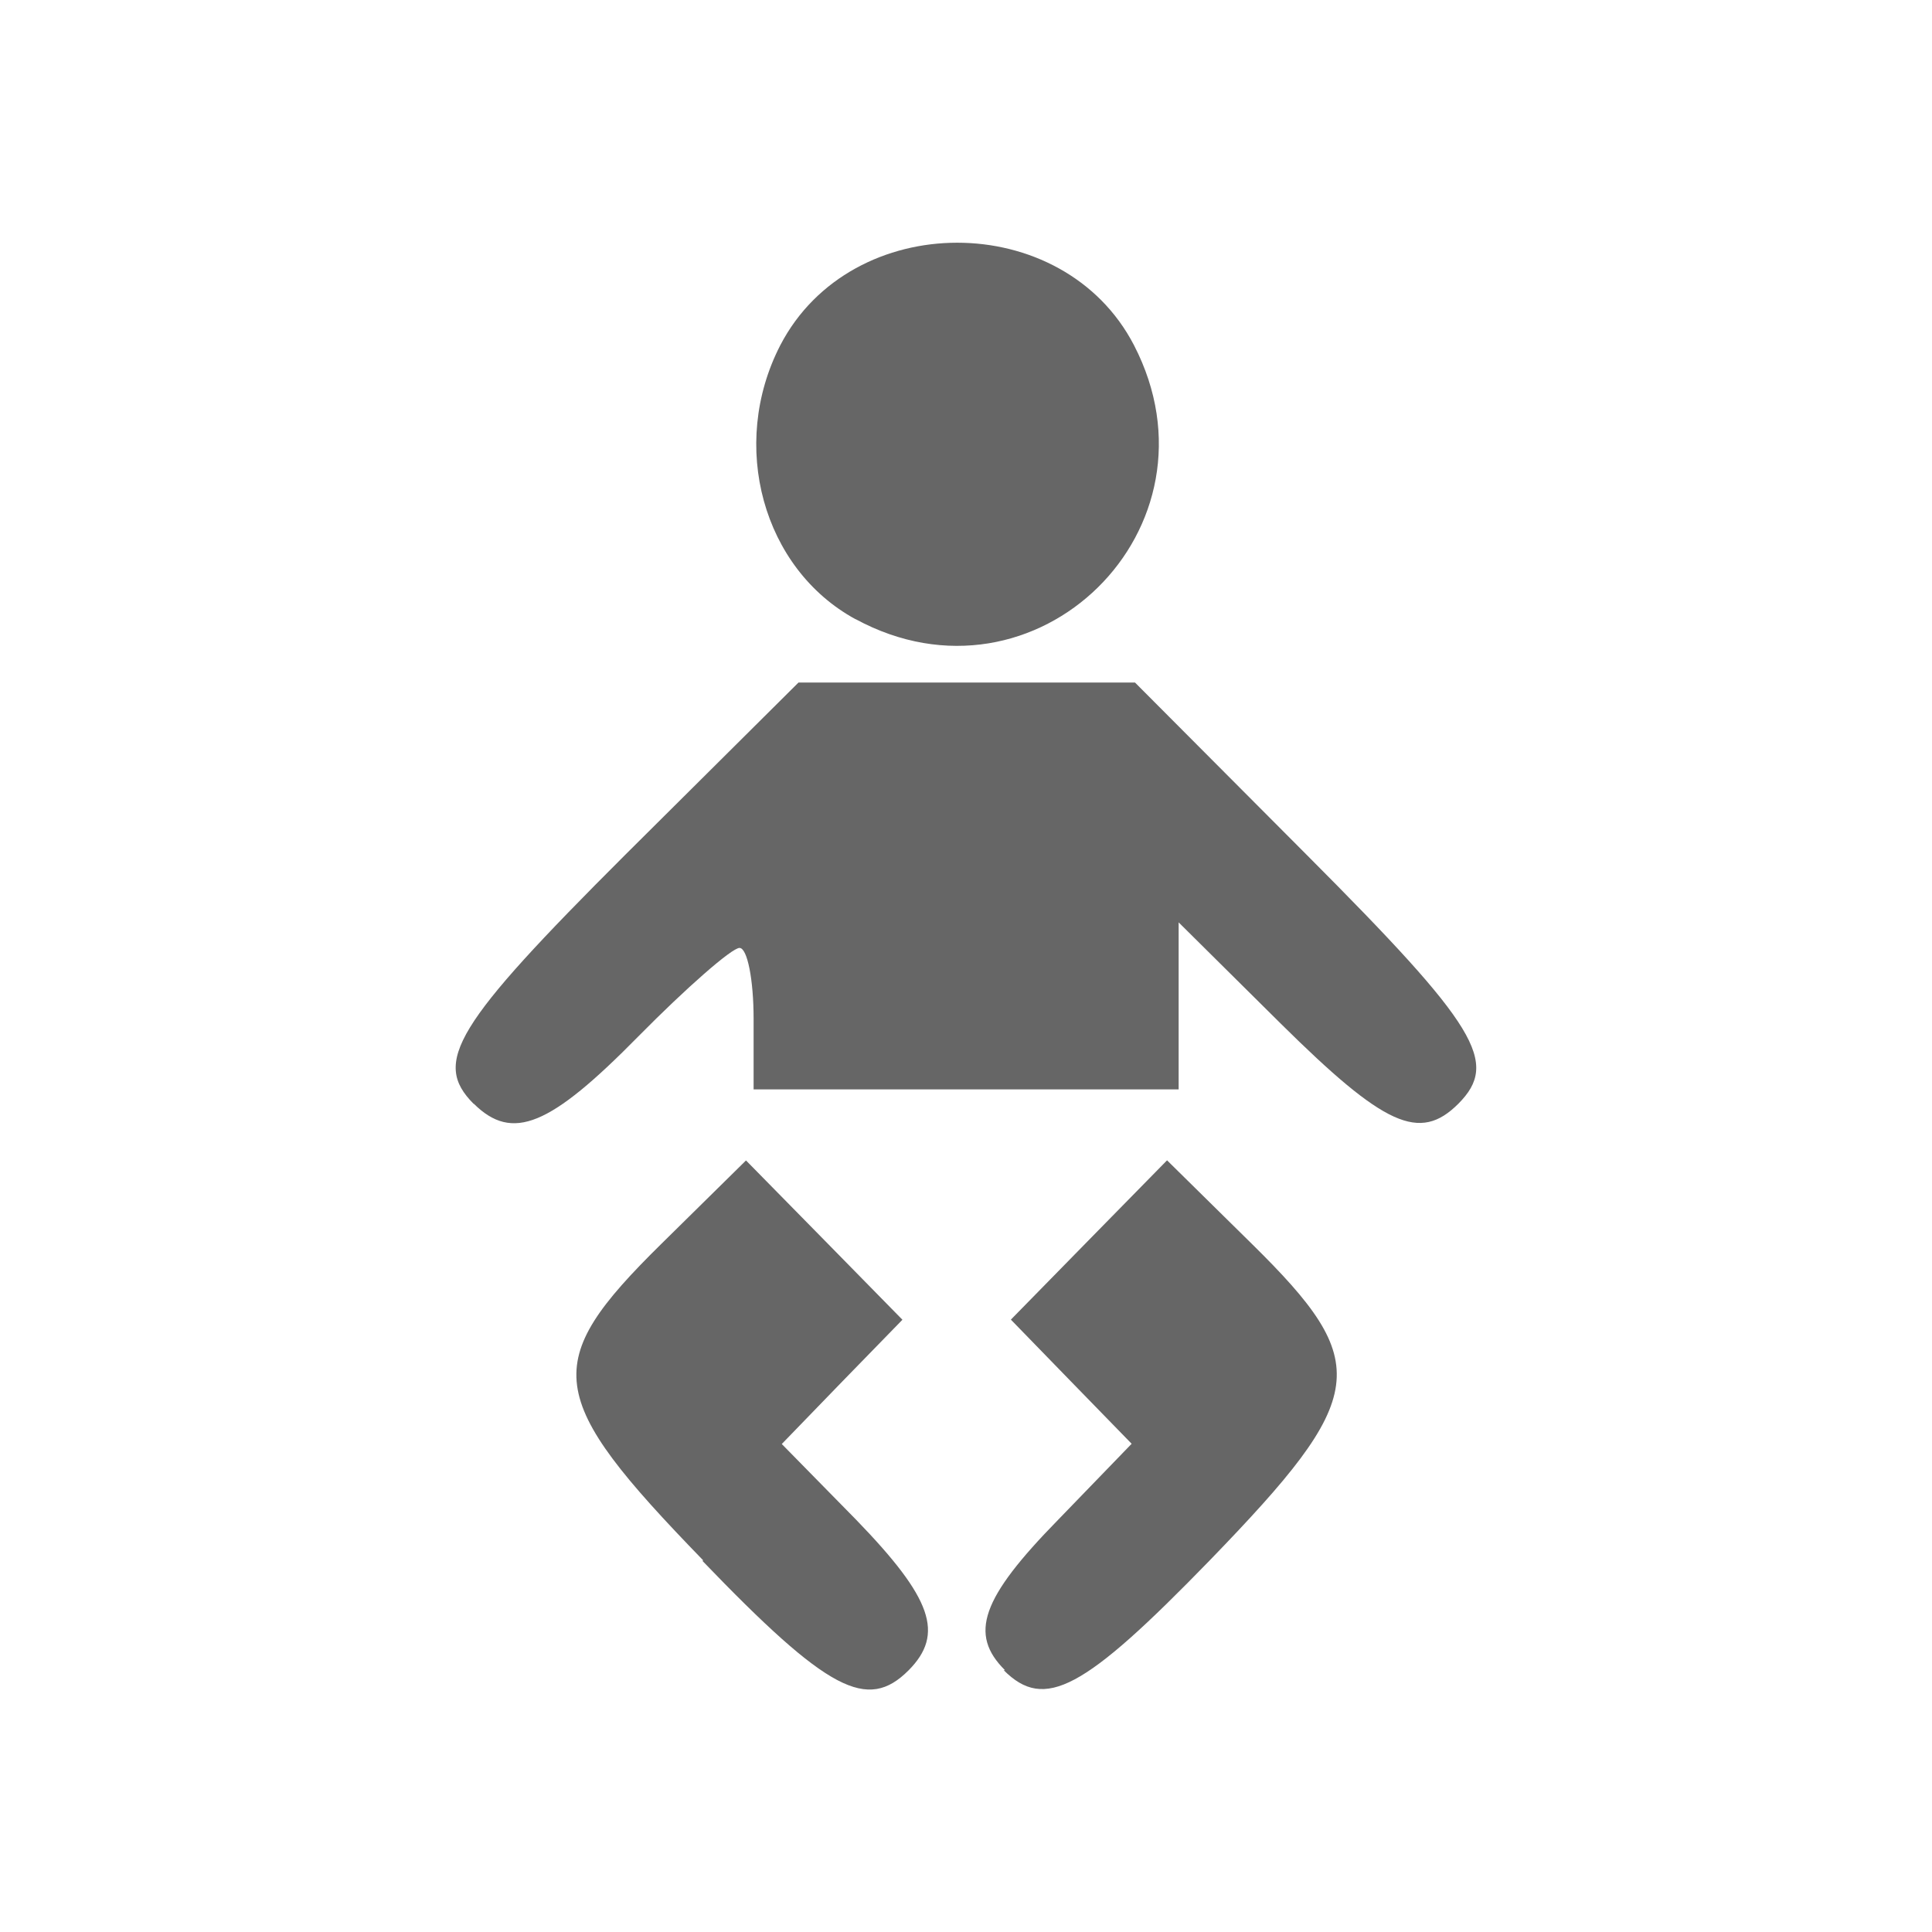
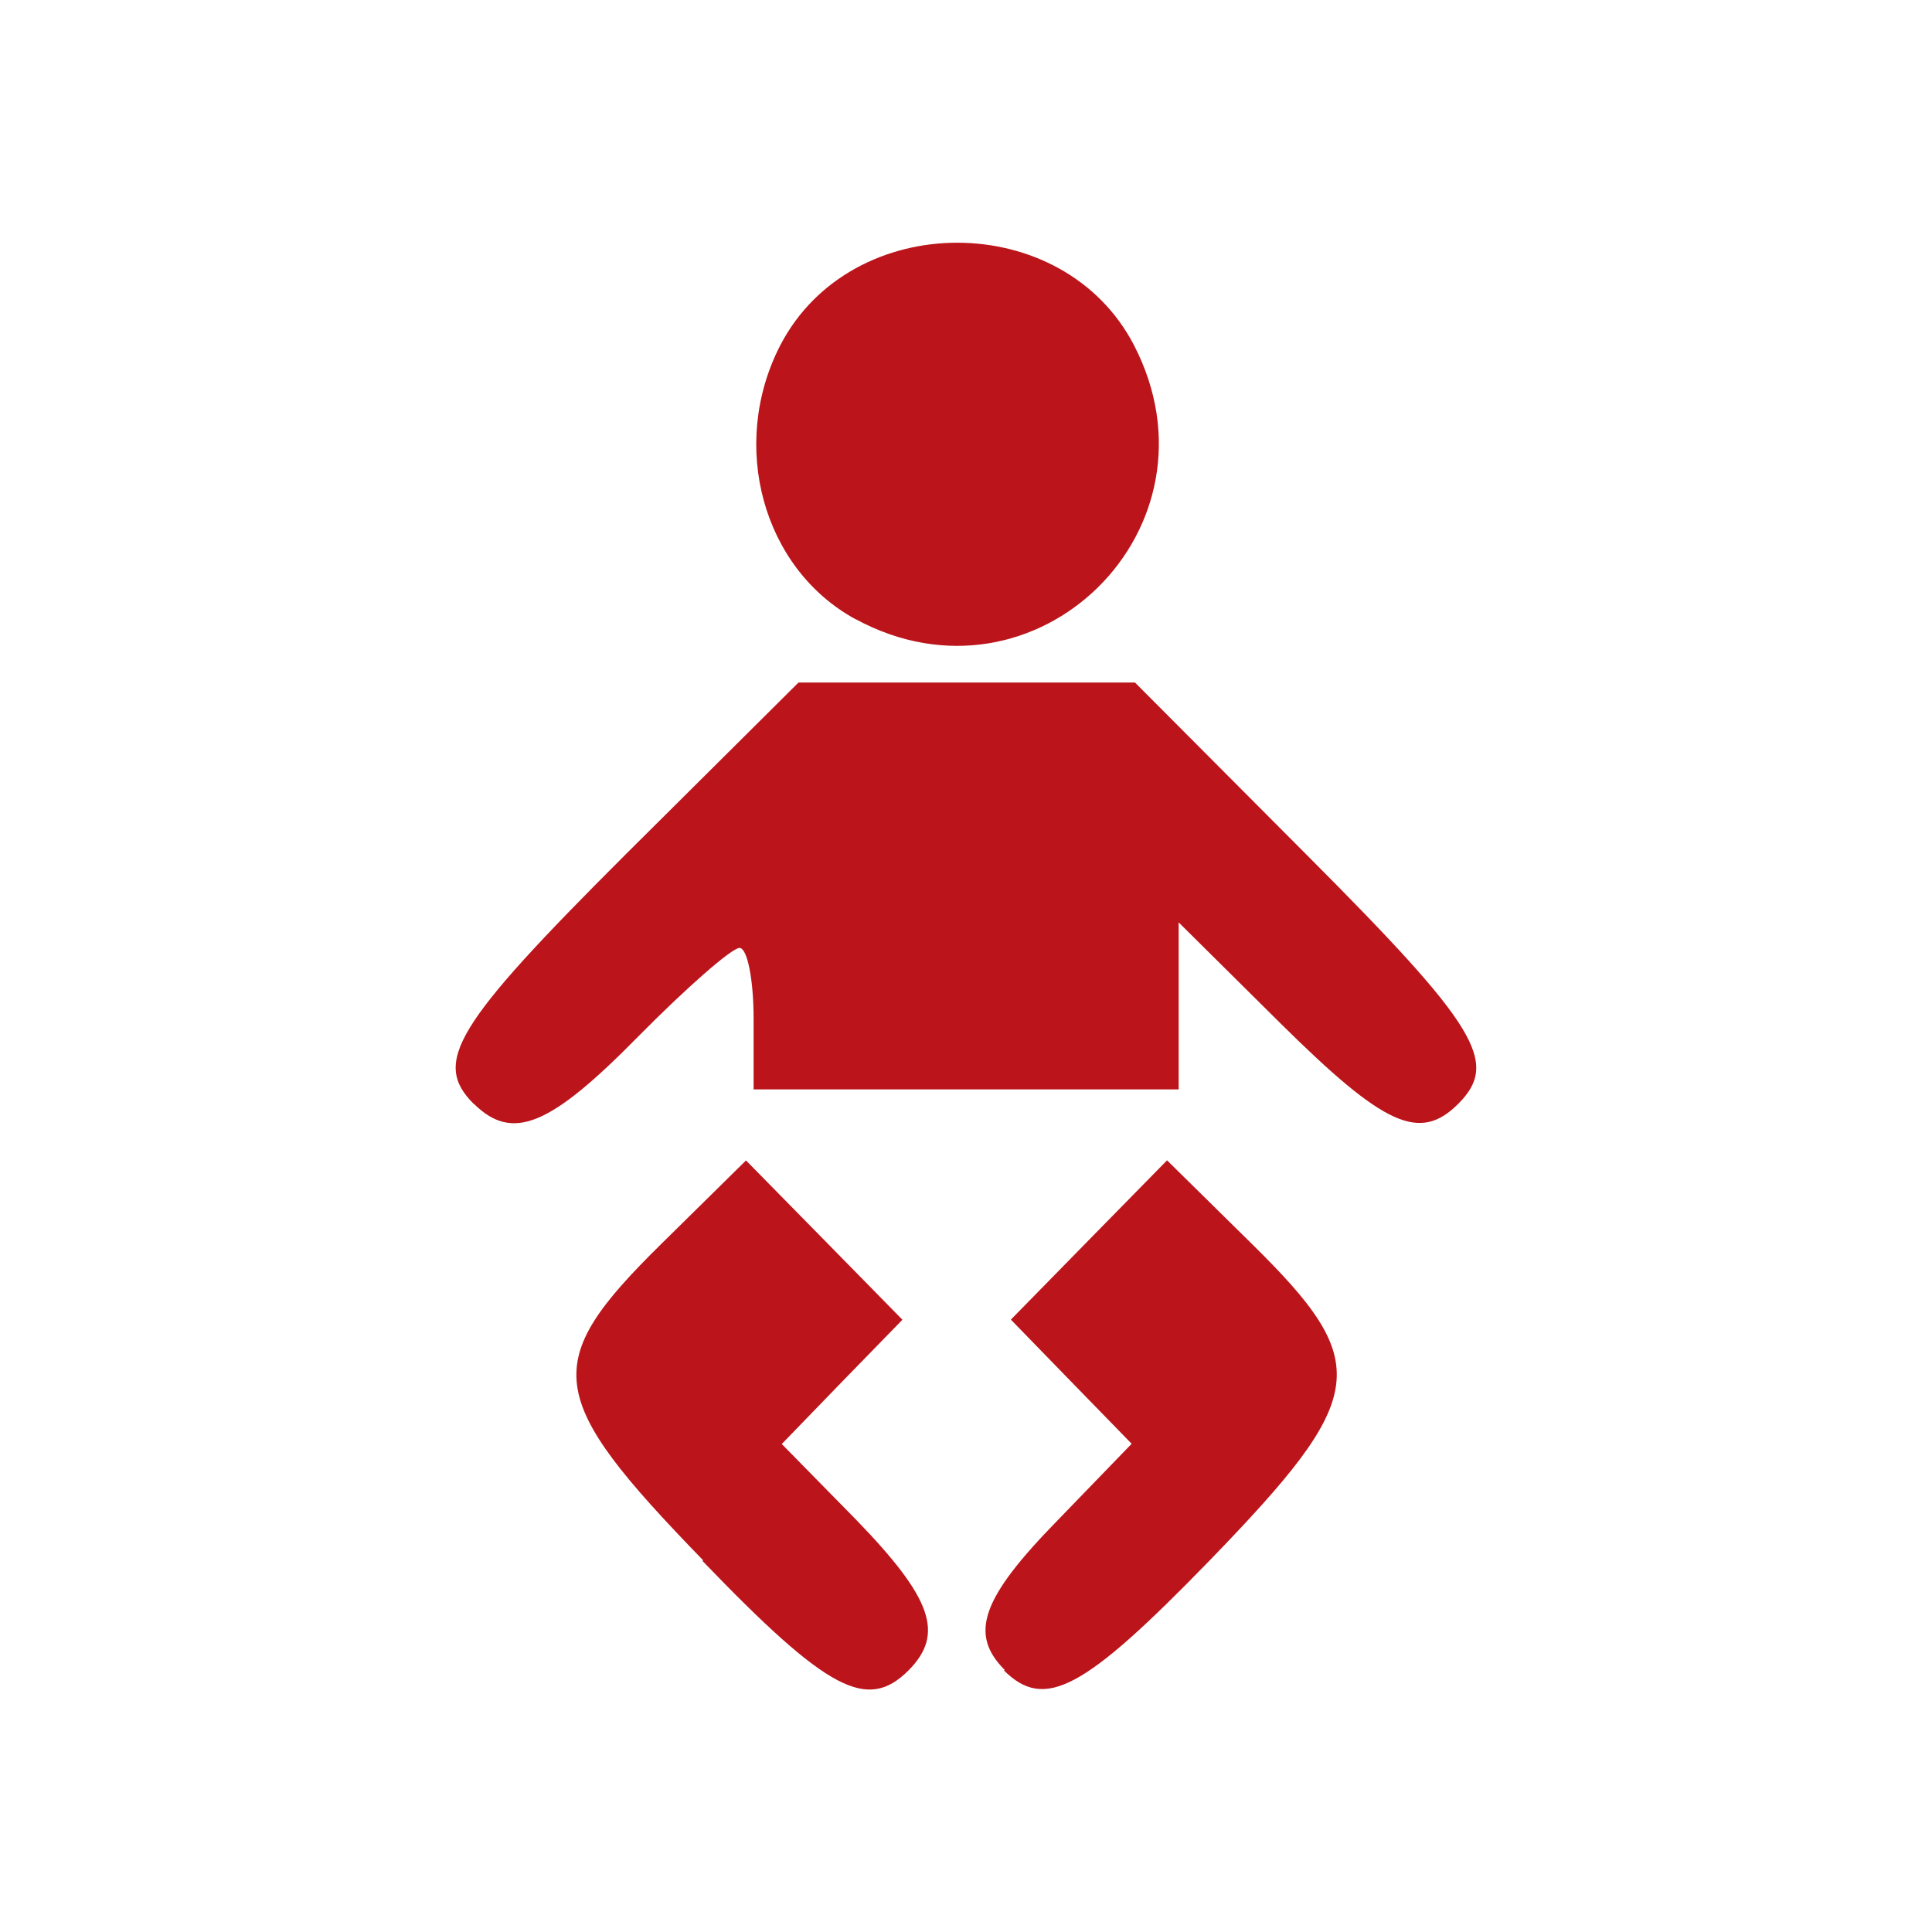
<svg xmlns="http://www.w3.org/2000/svg" viewBox="0 0 155 155">
-   <path fill="#666" d="M56.43 125.2c-12.77-13.16-13.12-15.8-3.38-25.4l6.8-6.7 6.27 6.38 6.28 6.4-4.84 4.97-4.84 5 5.97 6.08c6.1 6.3 7.1 9.16 4.2 12.08-3.3 3.3-6.45 1.7-16.55-8.8zm24.2 8.8c-2.92-2.9-1.9-5.78 4.26-12.07l5.9-6.1-4.85-4.98-4.84-4.98 6.27-6.4 6.26-6.38 6.8 6.7c9.75 9.6 9.4 12.2-3.38 25.4-10.1 10.4-13.24 12.1-16.53 8.8zM38 88.56c-3.34-3.35-1.5-6.34 12.18-20l13.88-13.8h27l13.82 13.87c13.68 13.72 15.42 16.6 12.12 19.92-3.1 3.1-5.93 1.8-14.24-6.42L94.56 74v13.4h-34.1v-5.67c0-3.12-.5-5.68-1.13-5.68-.62 0-4.27 3.2-8.12 7.1-7.1 7.22-10.1 8.46-13.2 5.4zm30.64-38.88C61.2 45.63 58.47 35.72 62.6 27.7c5.7-10.97 22.7-10.97 28.38 0 7.57 14.65-7.85 29.83-22.34 21.97z" />
+   <path fill="#bb151b" d="M56.43 125.2c-12.77-13.16-13.12-15.8-3.38-25.4l6.8-6.7 6.27 6.38 6.28 6.4-4.84 4.97-4.84 5 5.97 6.08c6.1 6.3 7.1 9.16 4.2 12.08-3.3 3.3-6.45 1.7-16.55-8.8zm24.2 8.8c-2.92-2.9-1.9-5.78 4.26-12.07l5.9-6.1-4.85-4.98-4.84-4.98 6.27-6.4 6.26-6.38 6.8 6.7c9.75 9.6 9.4 12.2-3.38 25.4-10.1 10.4-13.24 12.1-16.53 8.8zM38 88.56c-3.34-3.35-1.5-6.34 12.18-20l13.88-13.8h27l13.82 13.87c13.68 13.72 15.42 16.6 12.12 19.92-3.1 3.1-5.93 1.8-14.24-6.42L94.56 74v13.4h-34.1v-5.67c0-3.12-.5-5.68-1.13-5.68-.62 0-4.27 3.2-8.12 7.1-7.1 7.22-10.1 8.46-13.2 5.4zm30.64-38.88C61.2 45.63 58.47 35.72 62.6 27.7c5.7-10.97 22.7-10.97 28.38 0 7.57 14.65-7.85 29.83-22.34 21.97z" />
</svg>
